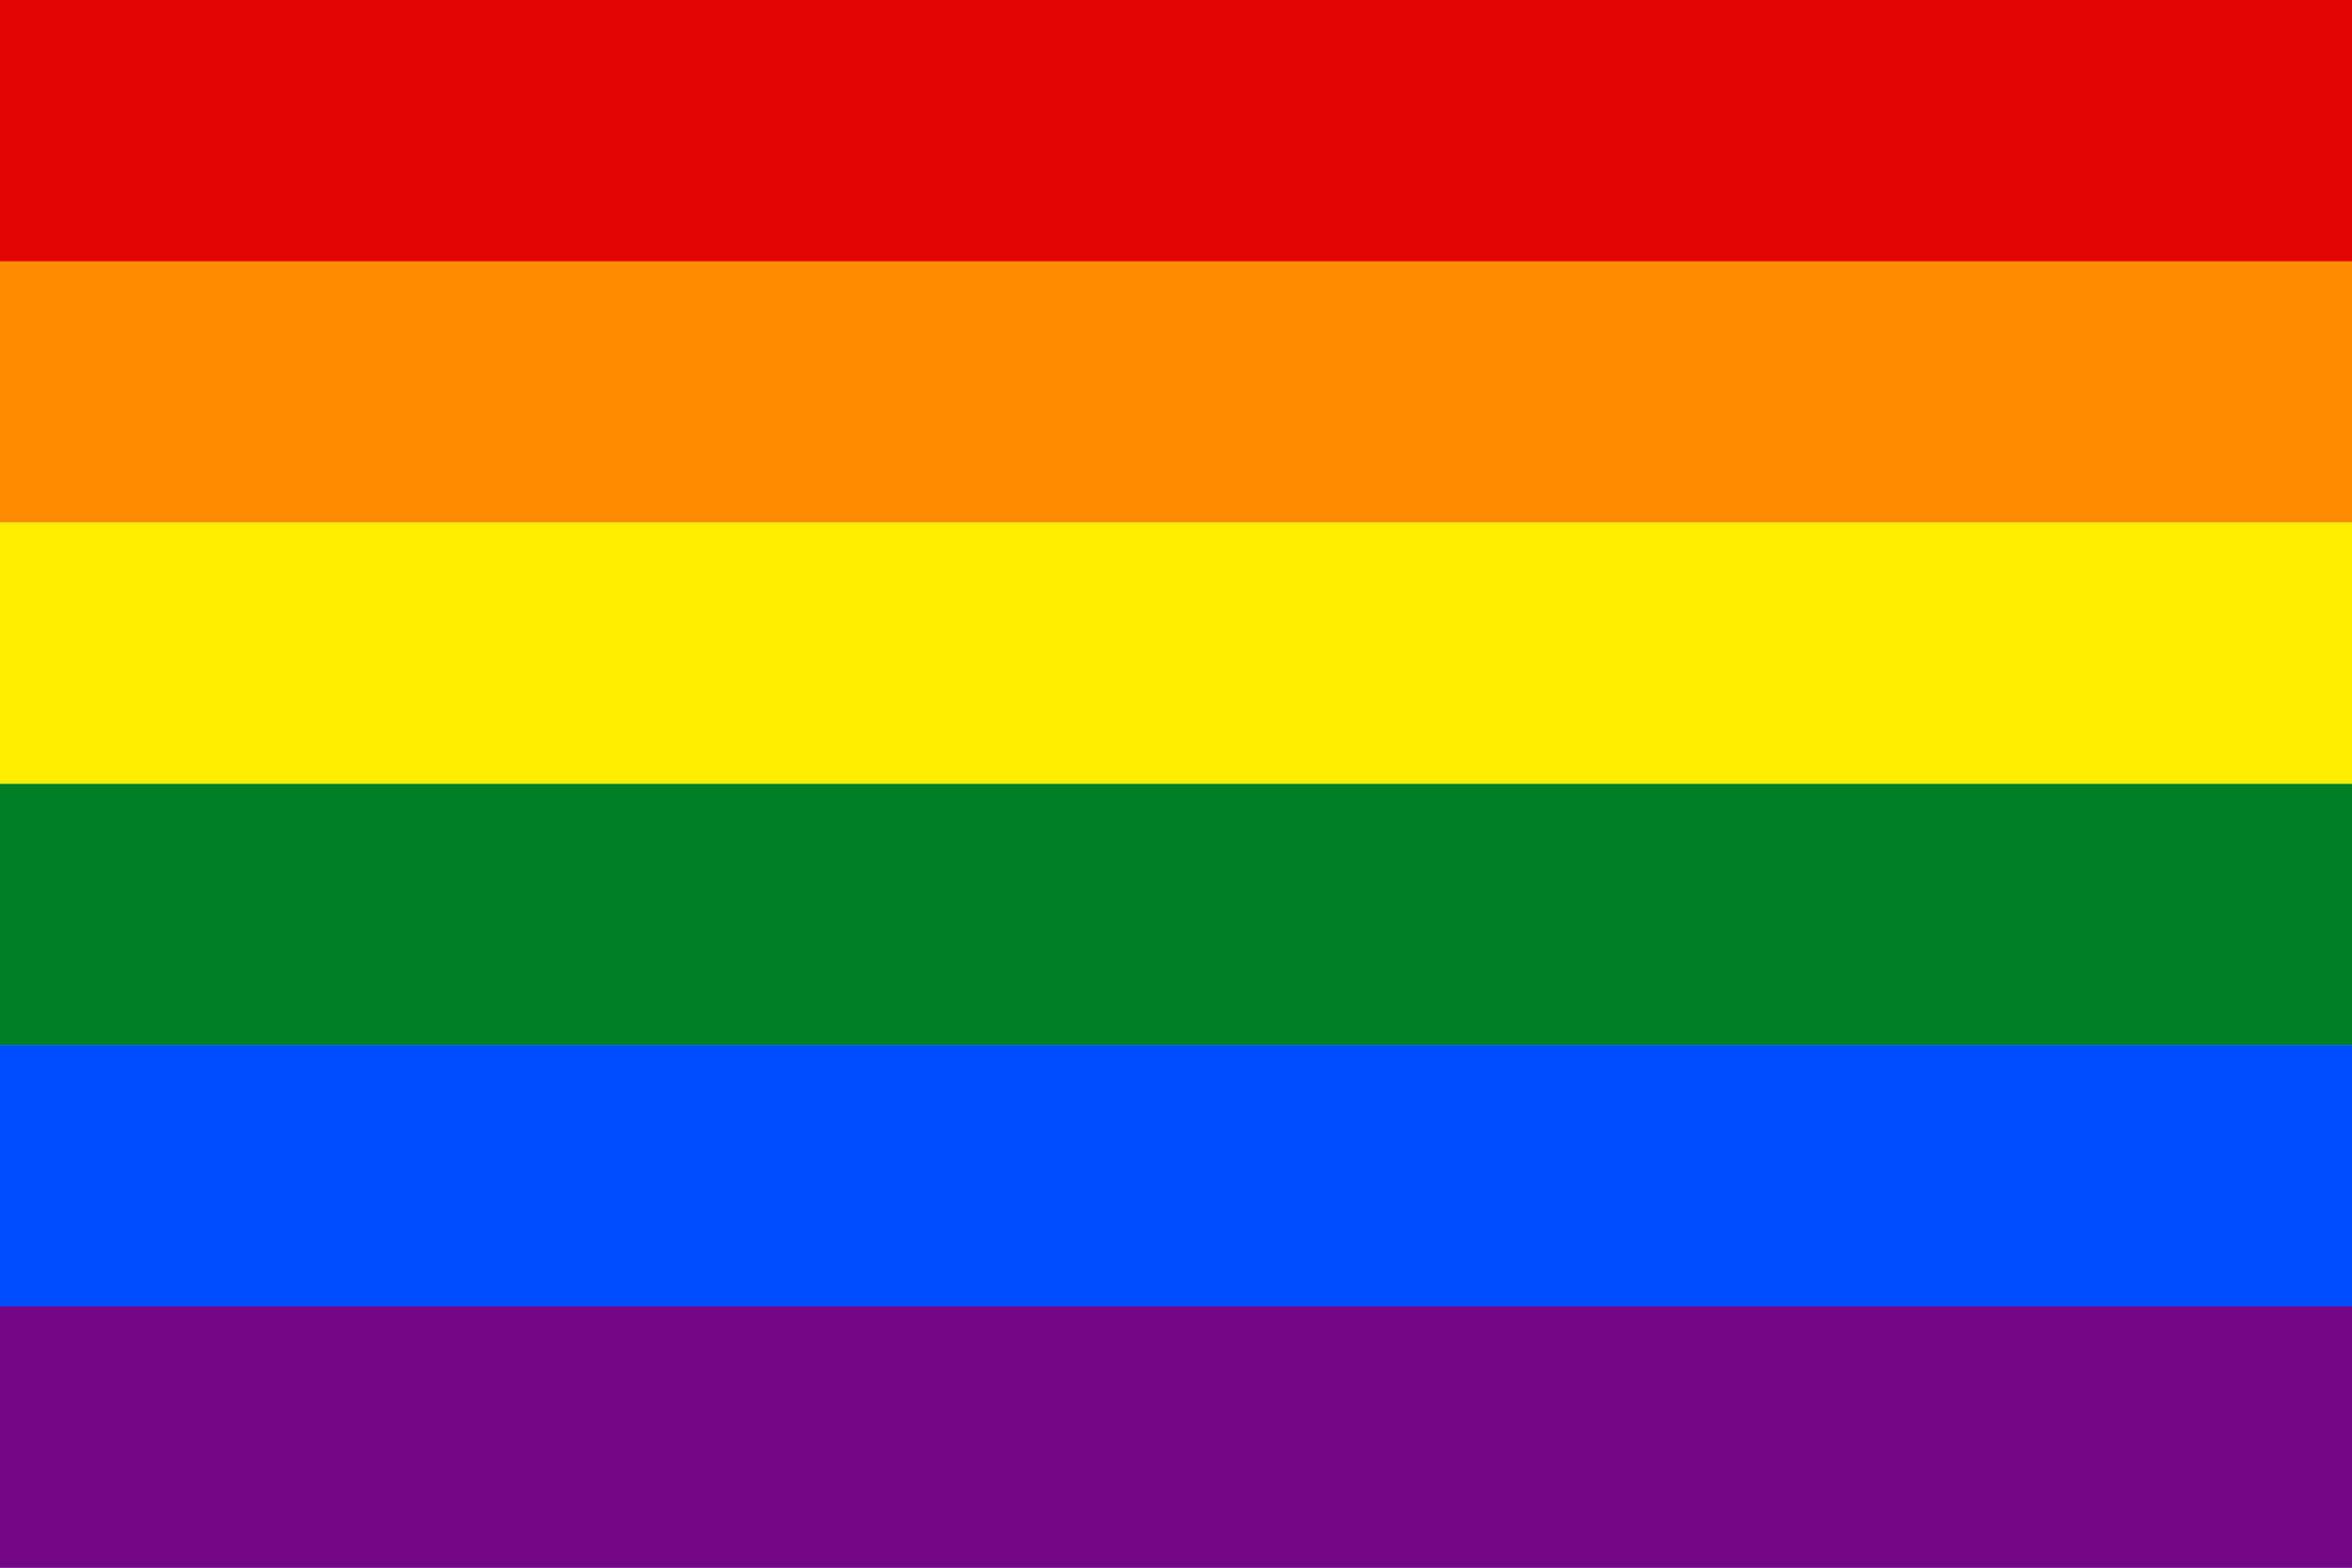
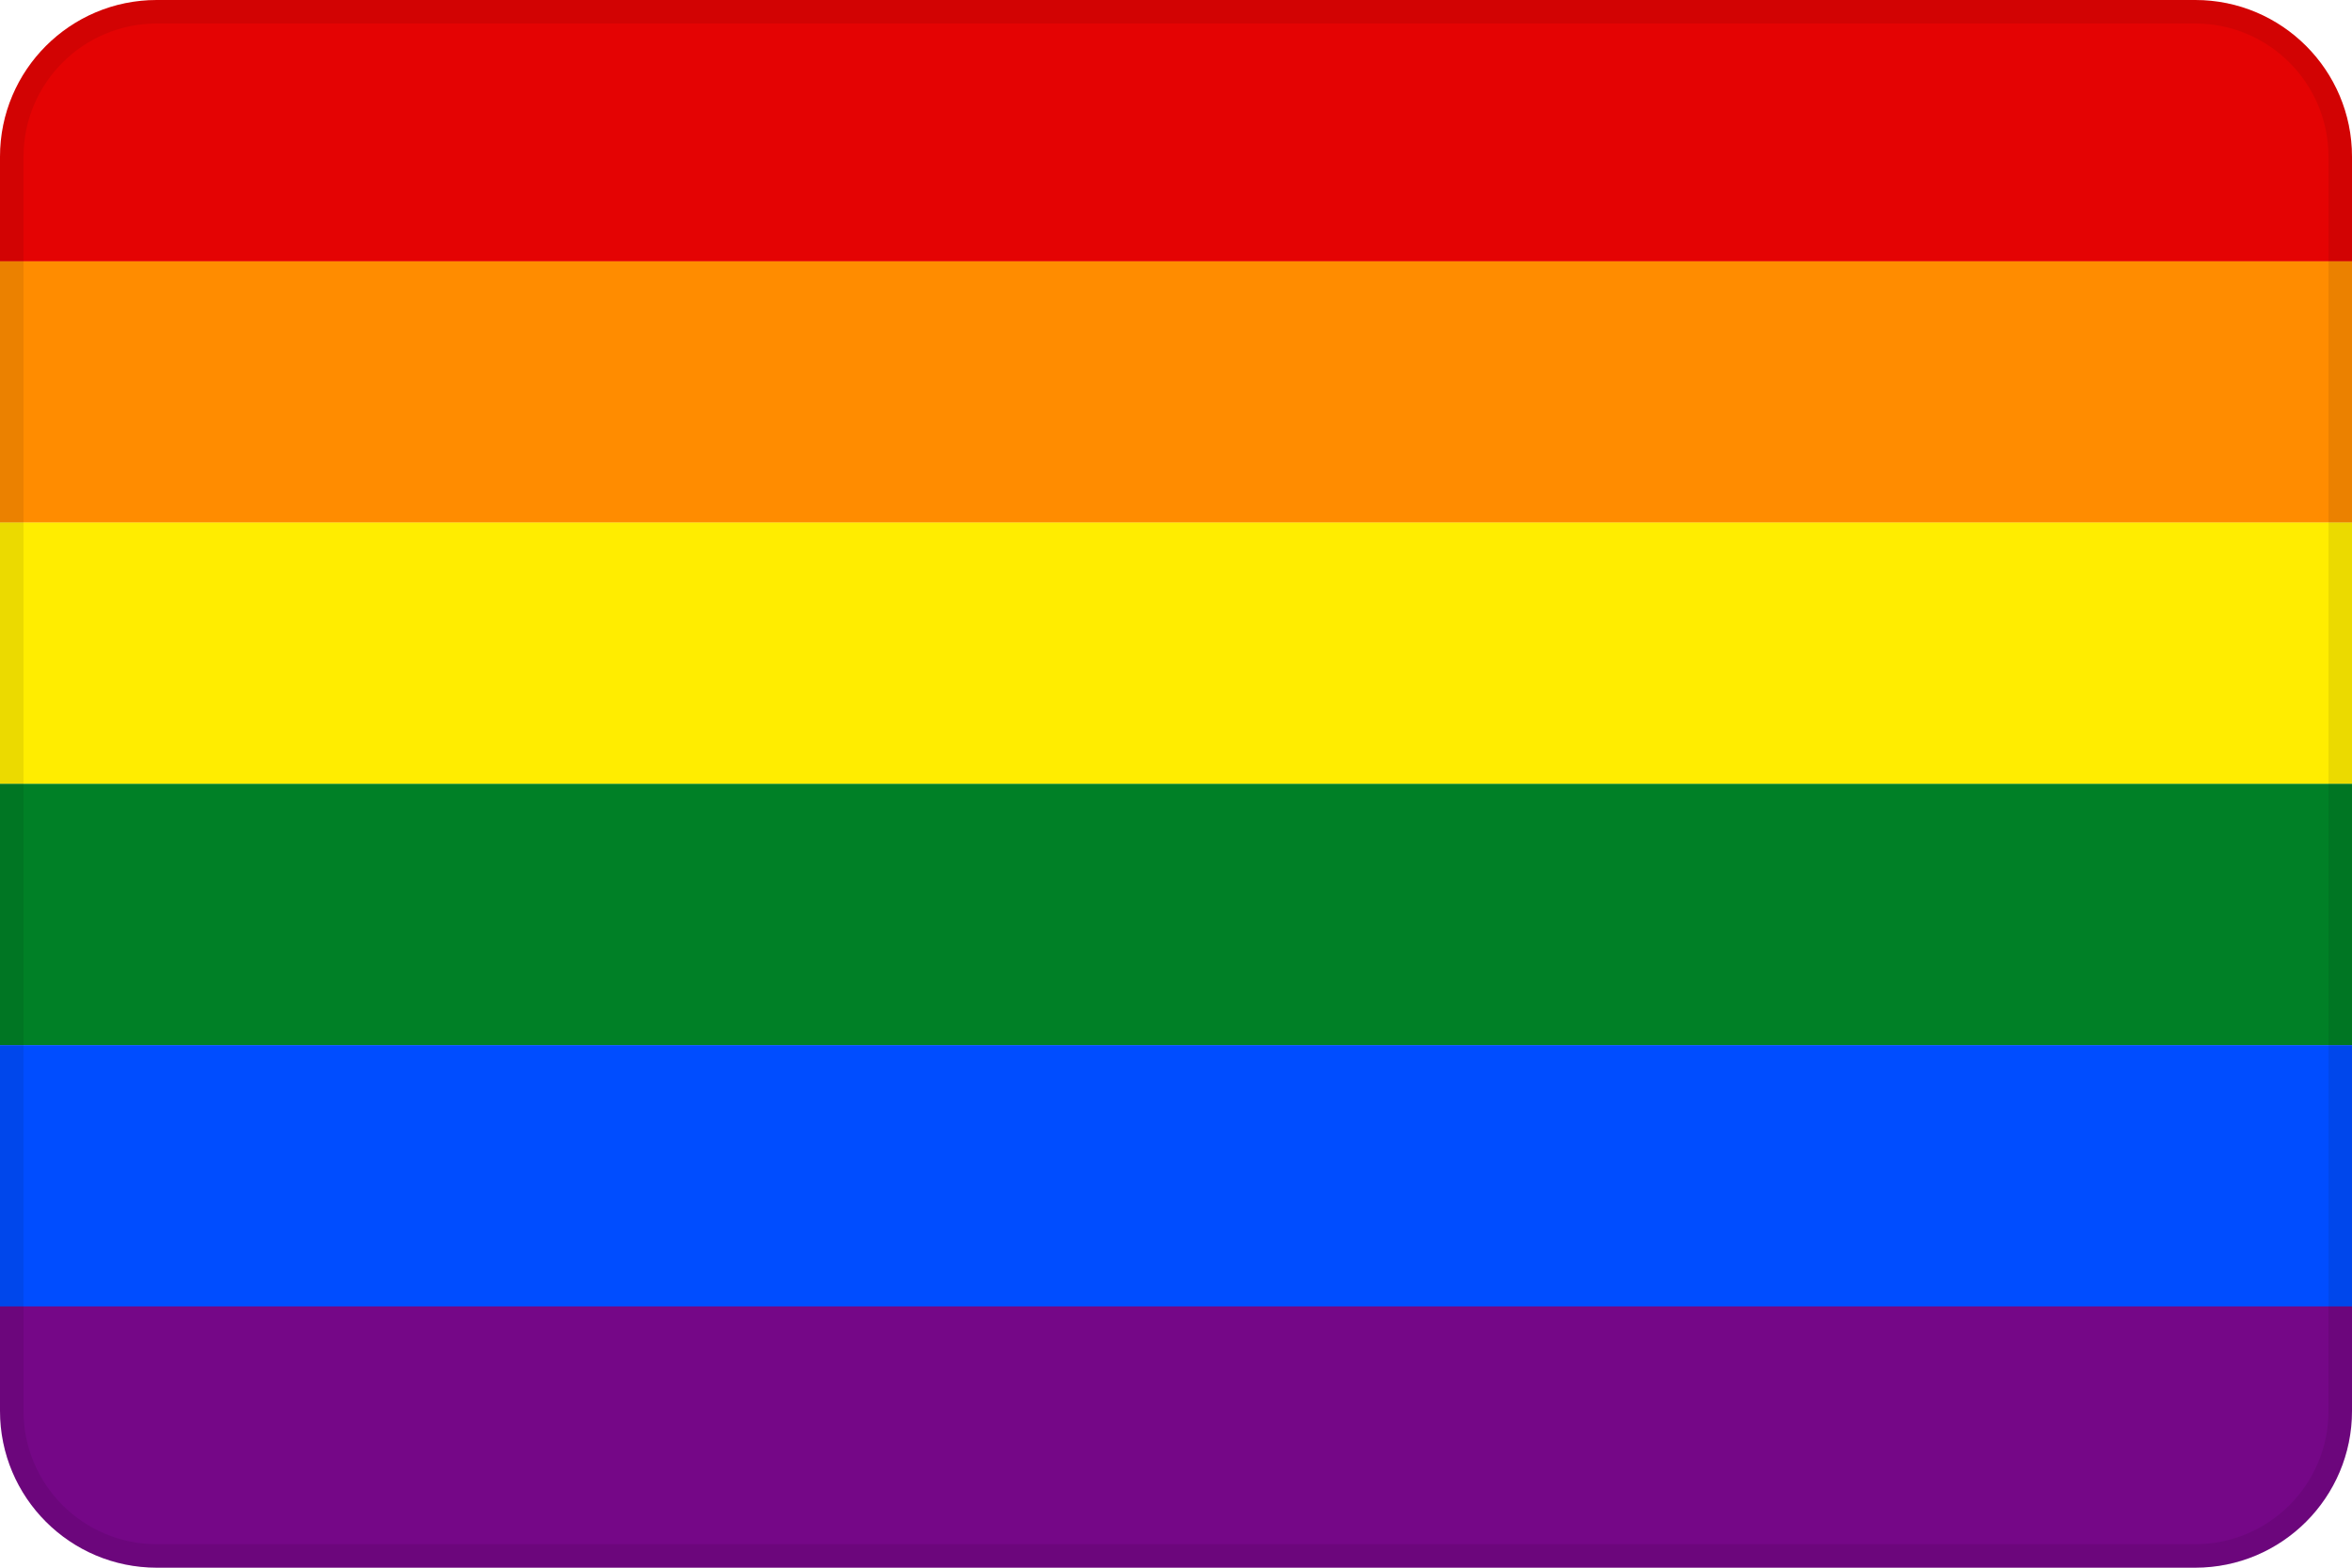
<svg xmlns="http://www.w3.org/2000/svg" viewBox="0 0 150 100" role="img">
-   <rect y="0" width="150" height="16.677" fill="#E40303" />
-   <rect y="16.667" width="150" height="16.677" fill="#FF8C00" />
-   <rect y="33.333" width="150" height="16.677" fill="#FFED00" />
-   <rect y="50" width="150" height="16.677" fill="#008026" />
-   <rect y="66.667" width="150" height="16.677" fill="#004DFF" />
-   <rect y="83.333" width="150" height="16.677" fill="#750787" />
+   <defs>
+     <clipPath id="flag">
+       <rect width="150" height="100" rx="10" />
+     </clipPath>
+   </defs>
+   <g clip-path="url(#flag)">
+     <rect y="0" width="150" height="16.677" fill="#E40303" />
+     <rect y="16.667" width="150" height="16.677" fill="#FF8C00" />
+     <rect y="33.333" width="150" height="16.677" fill="#FFED00" />
+     <rect y="50" width="150" height="16.677" fill="#008026" />
+     <rect y="66.667" width="150" height="16.677" fill="#004DFF" />
+     <rect y="83.333" width="150" height="16.677" fill="#750787" />
+   </g>
+   <rect x="0.75" y="0.75" width="148.5" height="98.5" rx="9.25" fill="none" stroke="#000000" stroke-opacity="0.08" stroke-width="1.5" />
</svg>
